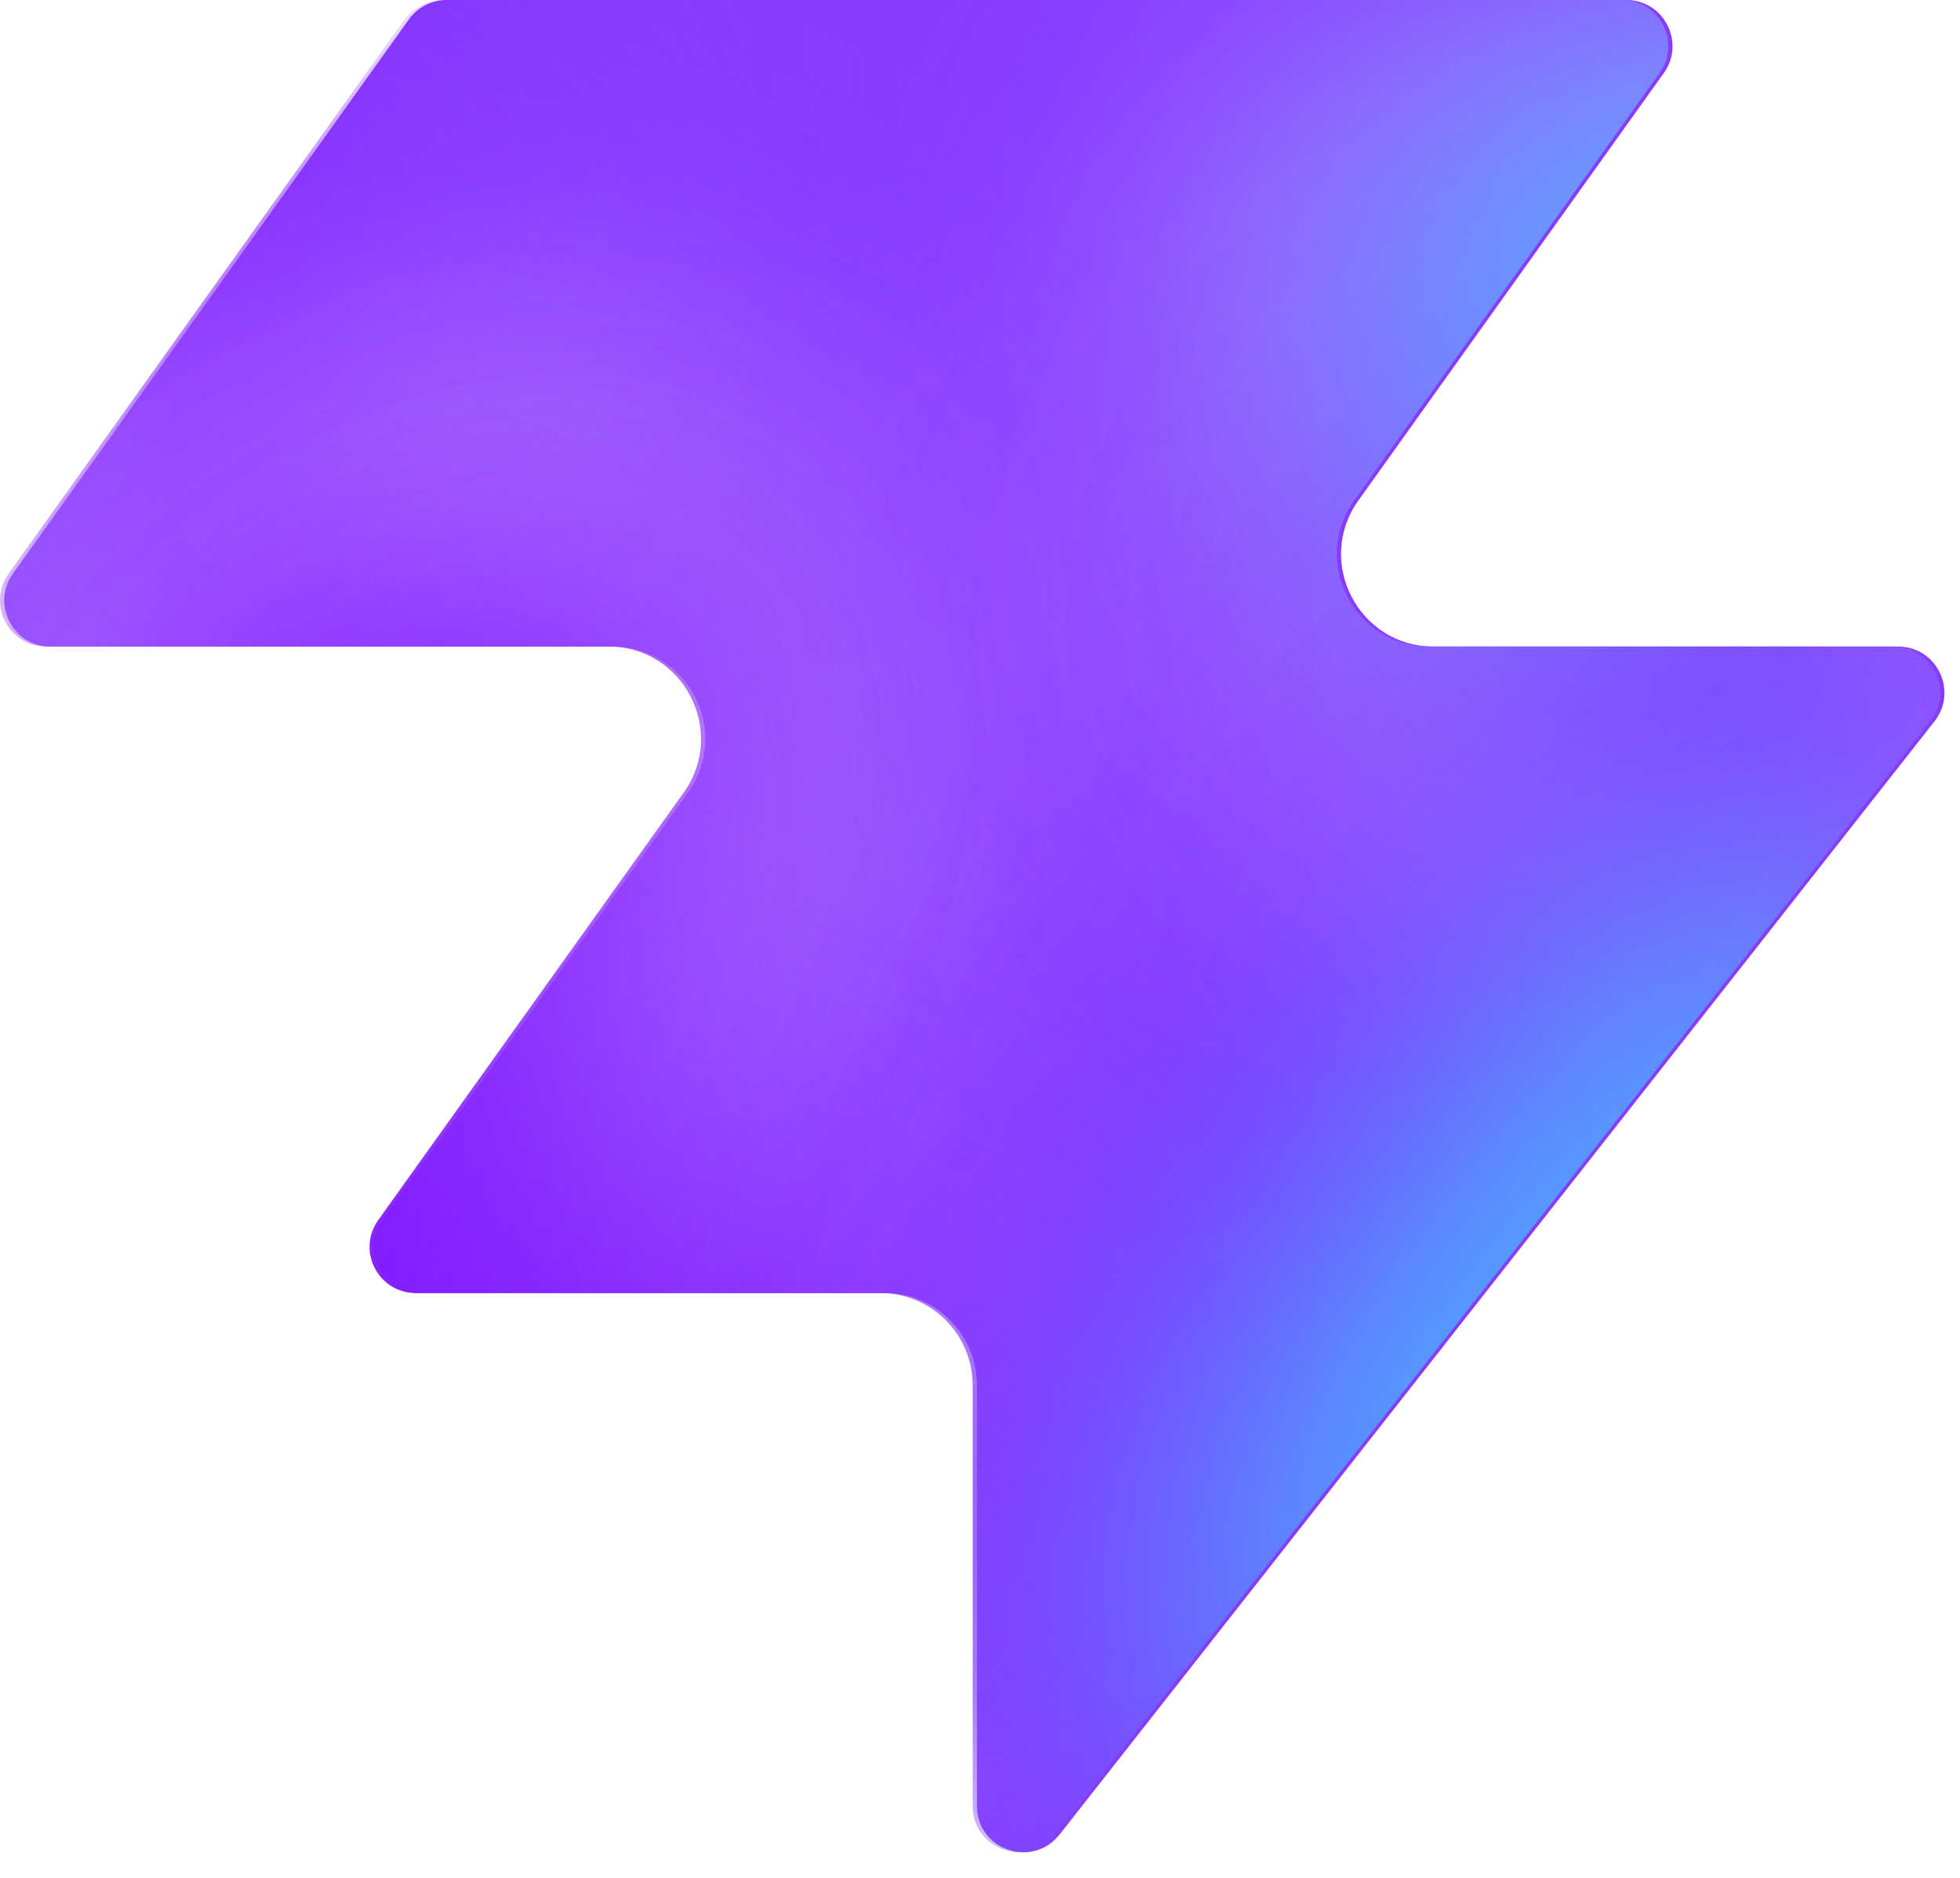
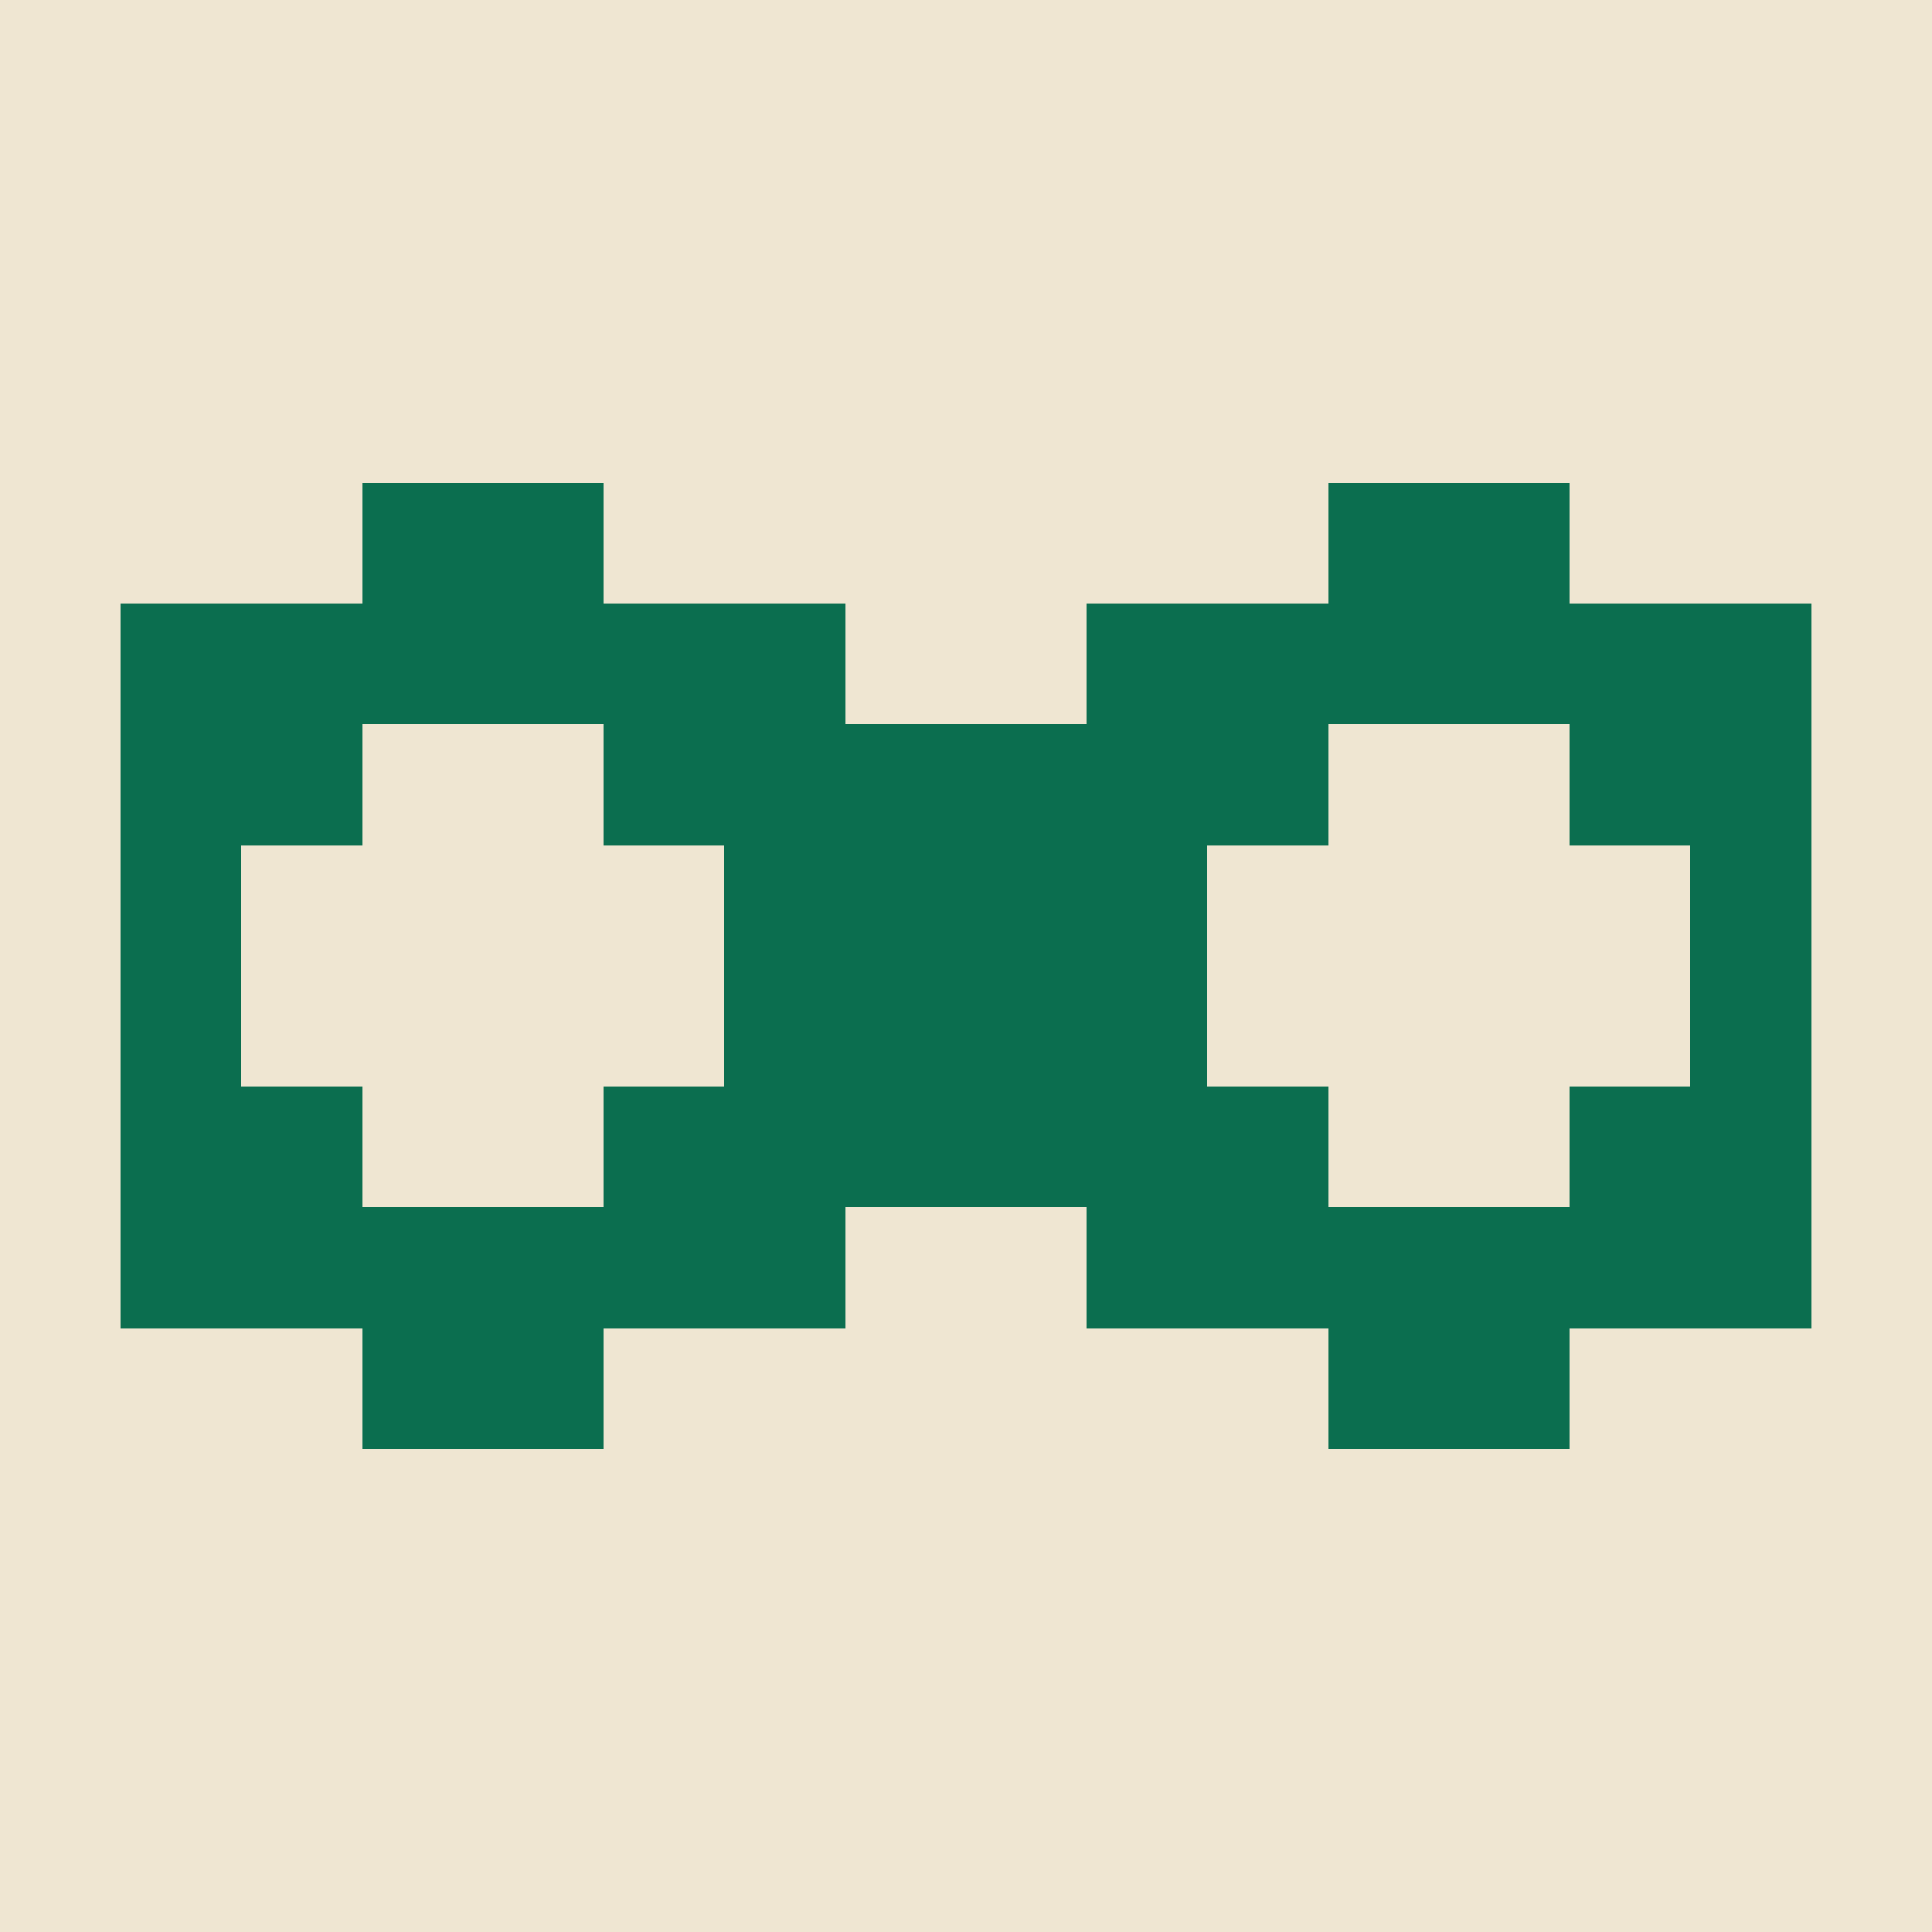
- <svg xmlns="http://www.w3.org/2000/svg" width="48" height="46" fill="none" viewBox="0 0 48 46">
-   <path fill="#863bff" d="M25.946 44.938c-.664.845-2.021.375-2.021-.698V33.937a2.26 2.26 0 0 0-2.262-2.262H10.287c-.92 0-1.456-1.04-.92-1.788l7.48-10.471c1.07-1.497 0-3.578-1.842-3.578H1.237c-.92 0-1.456-1.04-.92-1.788L10.013.474c.214-.297.556-.474.92-.474h28.894c.92 0 1.456 1.04.92 1.788l-7.48 10.471c-1.07 1.498 0 3.579 1.842 3.579h11.377c.943 0 1.473 1.088.89 1.83L25.947 44.94z" style="fill:#863bff;fill:color(display-p3 .525 .23 1);fill-opacity:1" />
-   <mask id="a" width="48" height="46" x="0" y="0" maskUnits="userSpaceOnUse" style="mask-type:alpha">
-     <path fill="#000" d="M25.842 44.938c-.664.844-2.021.375-2.021-.698V33.937a2.26 2.26 0 0 0-2.262-2.262H10.183c-.92 0-1.456-1.04-.92-1.788l7.48-10.471c1.07-1.498 0-3.579-1.842-3.579H1.133c-.92 0-1.456-1.04-.92-1.787L9.91.473c.214-.297.556-.474.92-.474h28.894c.92 0 1.456 1.04.92 1.788l-7.48 10.471c-1.07 1.498 0 3.578 1.842 3.578h11.377c.943 0 1.473 1.088.89 1.832L25.843 44.94z" style="fill:#000;fill-opacity:1" />
-   </mask>
-   <g mask="url(#a)">
-     <g filter="url(#b)">
-       <ellipse cx="5.508" cy="14.704" fill="#ede6ff" rx="5.508" ry="14.704" style="fill:#ede6ff;fill:color(display-p3 .927 .903 1);fill-opacity:1" transform="matrix(.00324 1 1 -.00324 -4.47 31.516)" />
-     </g>
-     <g filter="url(#c)">
-       <ellipse cx="10.399" cy="29.851" fill="#ede6ff" rx="10.399" ry="29.851" style="fill:#ede6ff;fill:color(display-p3 .927 .903 1);fill-opacity:1" transform="matrix(.00324 1 1 -.00324 -39.328 7.883)" />
-     </g>
-     <g filter="url(#d)">
-       <ellipse cx="5.508" cy="30.487" fill="#7e14ff" rx="5.508" ry="30.487" style="fill:#7e14ff;fill:color(display-p3 .492 .077 1);fill-opacity:1" transform="rotate(89.814 -25.913 -14.639)scale(1 -1)" />
-     </g>
-     <g filter="url(#e)">
-       <ellipse cx="5.508" cy="30.599" fill="#7e14ff" rx="5.508" ry="30.599" style="fill:#7e14ff;fill:color(display-p3 .492 .077 1);fill-opacity:1" transform="rotate(89.814 -32.644 -3.334)scale(1 -1)" />
-     </g>
-     <g filter="url(#f)">
-       <ellipse cx="5.508" cy="30.599" fill="#7e14ff" rx="5.508" ry="30.599" style="fill:#7e14ff;fill:color(display-p3 .492 .077 1);fill-opacity:1" transform="matrix(.00324 1 1 -.00324 -34.34 30.47)" />
-     </g>
-     <g filter="url(#g)">
-       <ellipse cx="14.072" cy="22.078" fill="#ede6ff" rx="14.072" ry="22.078" style="fill:#ede6ff;fill:color(display-p3 .927 .903 1);fill-opacity:1" transform="rotate(93.35 24.506 48.493)scale(-1 1)" />
-     </g>
-     <g filter="url(#h)">
-       <ellipse cx="3.47" cy="21.501" fill="#7e14ff" rx="3.47" ry="21.501" style="fill:#7e14ff;fill:color(display-p3 .492 .077 1);fill-opacity:1" transform="rotate(89.009 28.708 47.59)scale(-1 1)" />
-     </g>
-     <g filter="url(#i)">
-       <ellipse cx="3.47" cy="21.501" fill="#7e14ff" rx="3.47" ry="21.501" style="fill:#7e14ff;fill:color(display-p3 .492 .077 1);fill-opacity:1" transform="rotate(89.009 28.708 47.59)scale(-1 1)" />
-     </g>
-     <g filter="url(#j)">
-       <ellipse cx=".387" cy="8.972" fill="#7e14ff" rx="4.407" ry="29.108" style="fill:#7e14ff;fill:color(display-p3 .492 .077 1);fill-opacity:1" transform="rotate(39.51 .387 8.972)" />
-     </g>
-     <g filter="url(#k)">
-       <ellipse cx="47.523" cy="-6.092" fill="#7e14ff" rx="4.407" ry="29.108" style="fill:#7e14ff;fill:color(display-p3 .492 .077 1);fill-opacity:1" transform="rotate(37.892 47.523 -6.092)" />
-     </g>
-     <g filter="url(#l)">
-       <ellipse cx="41.412" cy="6.333" fill="#47bfff" rx="5.971" ry="9.665" style="fill:#47bfff;fill:color(display-p3 .28 .748 1);fill-opacity:1" transform="rotate(37.892 41.412 6.333)" />
-     </g>
-     <g filter="url(#m)">
-       <ellipse cx="-1.879" cy="38.332" fill="#7e14ff" rx="4.407" ry="29.108" style="fill:#7e14ff;fill:color(display-p3 .492 .077 1);fill-opacity:1" transform="rotate(37.892 -1.88 38.332)" />
-     </g>
-     <g filter="url(#n)">
-       <ellipse cx="-1.879" cy="38.332" fill="#7e14ff" rx="4.407" ry="29.108" style="fill:#7e14ff;fill:color(display-p3 .492 .077 1);fill-opacity:1" transform="rotate(37.892 -1.88 38.332)" />
-     </g>
-     <g filter="url(#o)">
-       <ellipse cx="35.651" cy="29.907" fill="#7e14ff" rx="4.407" ry="29.108" style="fill:#7e14ff;fill:color(display-p3 .492 .077 1);fill-opacity:1" transform="rotate(37.892 35.651 29.907)" />
-     </g>
-     <g filter="url(#p)">
-       <ellipse cx="38.418" cy="32.4" fill="#47bfff" rx="5.971" ry="15.297" style="fill:#47bfff;fill:color(display-p3 .28 .748 1);fill-opacity:1" transform="rotate(37.892 38.418 32.4)" />
-     </g>
-   </g>
-   <defs>
-     <filter id="b" width="60.045" height="41.654" x="-19.77" y="16.149" color-interpolation-filters="sRGB" filterUnits="userSpaceOnUse">
-       <feFlood flood-opacity="0" result="BackgroundImageFix" />
-       <feBlend in="SourceGraphic" in2="BackgroundImageFix" result="shape" />
-       <feGaussianBlur result="effect1_foregroundBlur_2002_17158" stdDeviation="7.659" />
-     </filter>
-     <filter id="c" width="90.34" height="51.437" x="-54.613" y="-7.533" color-interpolation-filters="sRGB" filterUnits="userSpaceOnUse">
-       <feFlood flood-opacity="0" result="BackgroundImageFix" />
-       <feBlend in="SourceGraphic" in2="BackgroundImageFix" result="shape" />
-       <feGaussianBlur result="effect1_foregroundBlur_2002_17158" stdDeviation="7.659" />
-     </filter>
-     <filter id="d" width="79.355" height="29.4" x="-49.64" y="2.03" color-interpolation-filters="sRGB" filterUnits="userSpaceOnUse">
-       <feFlood flood-opacity="0" result="BackgroundImageFix" />
-       <feBlend in="SourceGraphic" in2="BackgroundImageFix" result="shape" />
-       <feGaussianBlur result="effect1_foregroundBlur_2002_17158" stdDeviation="4.596" />
-     </filter>
-     <filter id="e" width="79.579" height="29.4" x="-45.045" y="20.029" color-interpolation-filters="sRGB" filterUnits="userSpaceOnUse">
-       <feFlood flood-opacity="0" result="BackgroundImageFix" />
-       <feBlend in="SourceGraphic" in2="BackgroundImageFix" result="shape" />
-       <feGaussianBlur result="effect1_foregroundBlur_2002_17158" stdDeviation="4.596" />
-     </filter>
-     <filter id="f" width="79.579" height="29.4" x="-43.513" y="21.178" color-interpolation-filters="sRGB" filterUnits="userSpaceOnUse">
-       <feFlood flood-opacity="0" result="BackgroundImageFix" />
-       <feBlend in="SourceGraphic" in2="BackgroundImageFix" result="shape" />
-       <feGaussianBlur result="effect1_foregroundBlur_2002_17158" stdDeviation="4.596" />
-     </filter>
-     <filter id="g" width="74.749" height="58.852" x="15.756" y="-17.901" color-interpolation-filters="sRGB" filterUnits="userSpaceOnUse">
-       <feFlood flood-opacity="0" result="BackgroundImageFix" />
-       <feBlend in="SourceGraphic" in2="BackgroundImageFix" result="shape" />
-       <feGaussianBlur result="effect1_foregroundBlur_2002_17158" stdDeviation="7.659" />
-     </filter>
-     <filter id="h" width="61.377" height="25.362" x="23.548" y="2.284" color-interpolation-filters="sRGB" filterUnits="userSpaceOnUse">
-       <feFlood flood-opacity="0" result="BackgroundImageFix" />
-       <feBlend in="SourceGraphic" in2="BackgroundImageFix" result="shape" />
-       <feGaussianBlur result="effect1_foregroundBlur_2002_17158" stdDeviation="4.596" />
-     </filter>
-     <filter id="i" width="61.377" height="25.362" x="23.548" y="2.284" color-interpolation-filters="sRGB" filterUnits="userSpaceOnUse">
-       <feFlood flood-opacity="0" result="BackgroundImageFix" />
-       <feBlend in="SourceGraphic" in2="BackgroundImageFix" result="shape" />
-       <feGaussianBlur result="effect1_foregroundBlur_2002_17158" stdDeviation="4.596" />
-     </filter>
-     <filter id="j" width="56.045" height="63.649" x="-27.636" y="-22.853" color-interpolation-filters="sRGB" filterUnits="userSpaceOnUse">
-       <feFlood flood-opacity="0" result="BackgroundImageFix" />
-       <feBlend in="SourceGraphic" in2="BackgroundImageFix" result="shape" />
-       <feGaussianBlur result="effect1_foregroundBlur_2002_17158" stdDeviation="4.596" />
-     </filter>
-     <filter id="k" width="54.814" height="64.646" x="20.116" y="-38.415" color-interpolation-filters="sRGB" filterUnits="userSpaceOnUse">
-       <feFlood flood-opacity="0" result="BackgroundImageFix" />
-       <feBlend in="SourceGraphic" in2="BackgroundImageFix" result="shape" />
-       <feGaussianBlur result="effect1_foregroundBlur_2002_17158" stdDeviation="4.596" />
-     </filter>
-     <filter id="l" width="33.541" height="35.313" x="24.641" y="-11.323" color-interpolation-filters="sRGB" filterUnits="userSpaceOnUse">
-       <feFlood flood-opacity="0" result="BackgroundImageFix" />
-       <feBlend in="SourceGraphic" in2="BackgroundImageFix" result="shape" />
-       <feGaussianBlur result="effect1_foregroundBlur_2002_17158" stdDeviation="4.596" />
-     </filter>
-     <filter id="m" width="54.814" height="64.646" x="-29.286" y="6.009" color-interpolation-filters="sRGB" filterUnits="userSpaceOnUse">
-       <feFlood flood-opacity="0" result="BackgroundImageFix" />
-       <feBlend in="SourceGraphic" in2="BackgroundImageFix" result="shape" />
-       <feGaussianBlur result="effect1_foregroundBlur_2002_17158" stdDeviation="4.596" />
-     </filter>
-     <filter id="n" width="54.814" height="64.646" x="-29.286" y="6.009" color-interpolation-filters="sRGB" filterUnits="userSpaceOnUse">
-       <feFlood flood-opacity="0" result="BackgroundImageFix" />
-       <feBlend in="SourceGraphic" in2="BackgroundImageFix" result="shape" />
-       <feGaussianBlur result="effect1_foregroundBlur_2002_17158" stdDeviation="4.596" />
-     </filter>
-     <filter id="o" width="54.814" height="64.646" x="8.244" y="-2.416" color-interpolation-filters="sRGB" filterUnits="userSpaceOnUse">
-       <feFlood flood-opacity="0" result="BackgroundImageFix" />
-       <feBlend in="SourceGraphic" in2="BackgroundImageFix" result="shape" />
-       <feGaussianBlur result="effect1_foregroundBlur_2002_17158" stdDeviation="4.596" />
-     </filter>
-     <filter id="p" width="39.409" height="43.623" x="18.713" y="10.588" color-interpolation-filters="sRGB" filterUnits="userSpaceOnUse">
-       <feFlood flood-opacity="0" result="BackgroundImageFix" />
-       <feBlend in="SourceGraphic" in2="BackgroundImageFix" result="shape" />
-       <feGaussianBlur result="effect1_foregroundBlur_2002_17158" stdDeviation="4.596" />
-     </filter>
-   </defs>
+ <svg xmlns="http://www.w3.org/2000/svg" width="512" height="512" viewBox="0 0 16 16" shape-rendering="crispEdges">
+   <rect width="16" height="16" fill="#EFE6D2" />
+   <path fill="#0B6E4F" d="M3 4h2v1h-2zM11 4h2v1h-2zM1 5h6v1h-6zM9 5h6v1h-6zM1 6h2v1h-2zM5 6h6v1h-6zM13 6h2v1h-2zM1 7h1v1h-1zM6 7h4v1h-4zM14 7h1v1h-1zM1 8h1v1h-1zM6 8h4v1h-4zM14 8h1v1h-1zM1 9h2v1h-2zM5 9h6v1h-6zM13 9h2v1h-2zM1 10h6v1h-6zM9 10h6v1h-6zM3 11h2v1h-2zM11 11h2v1h-2z" />
</svg>
